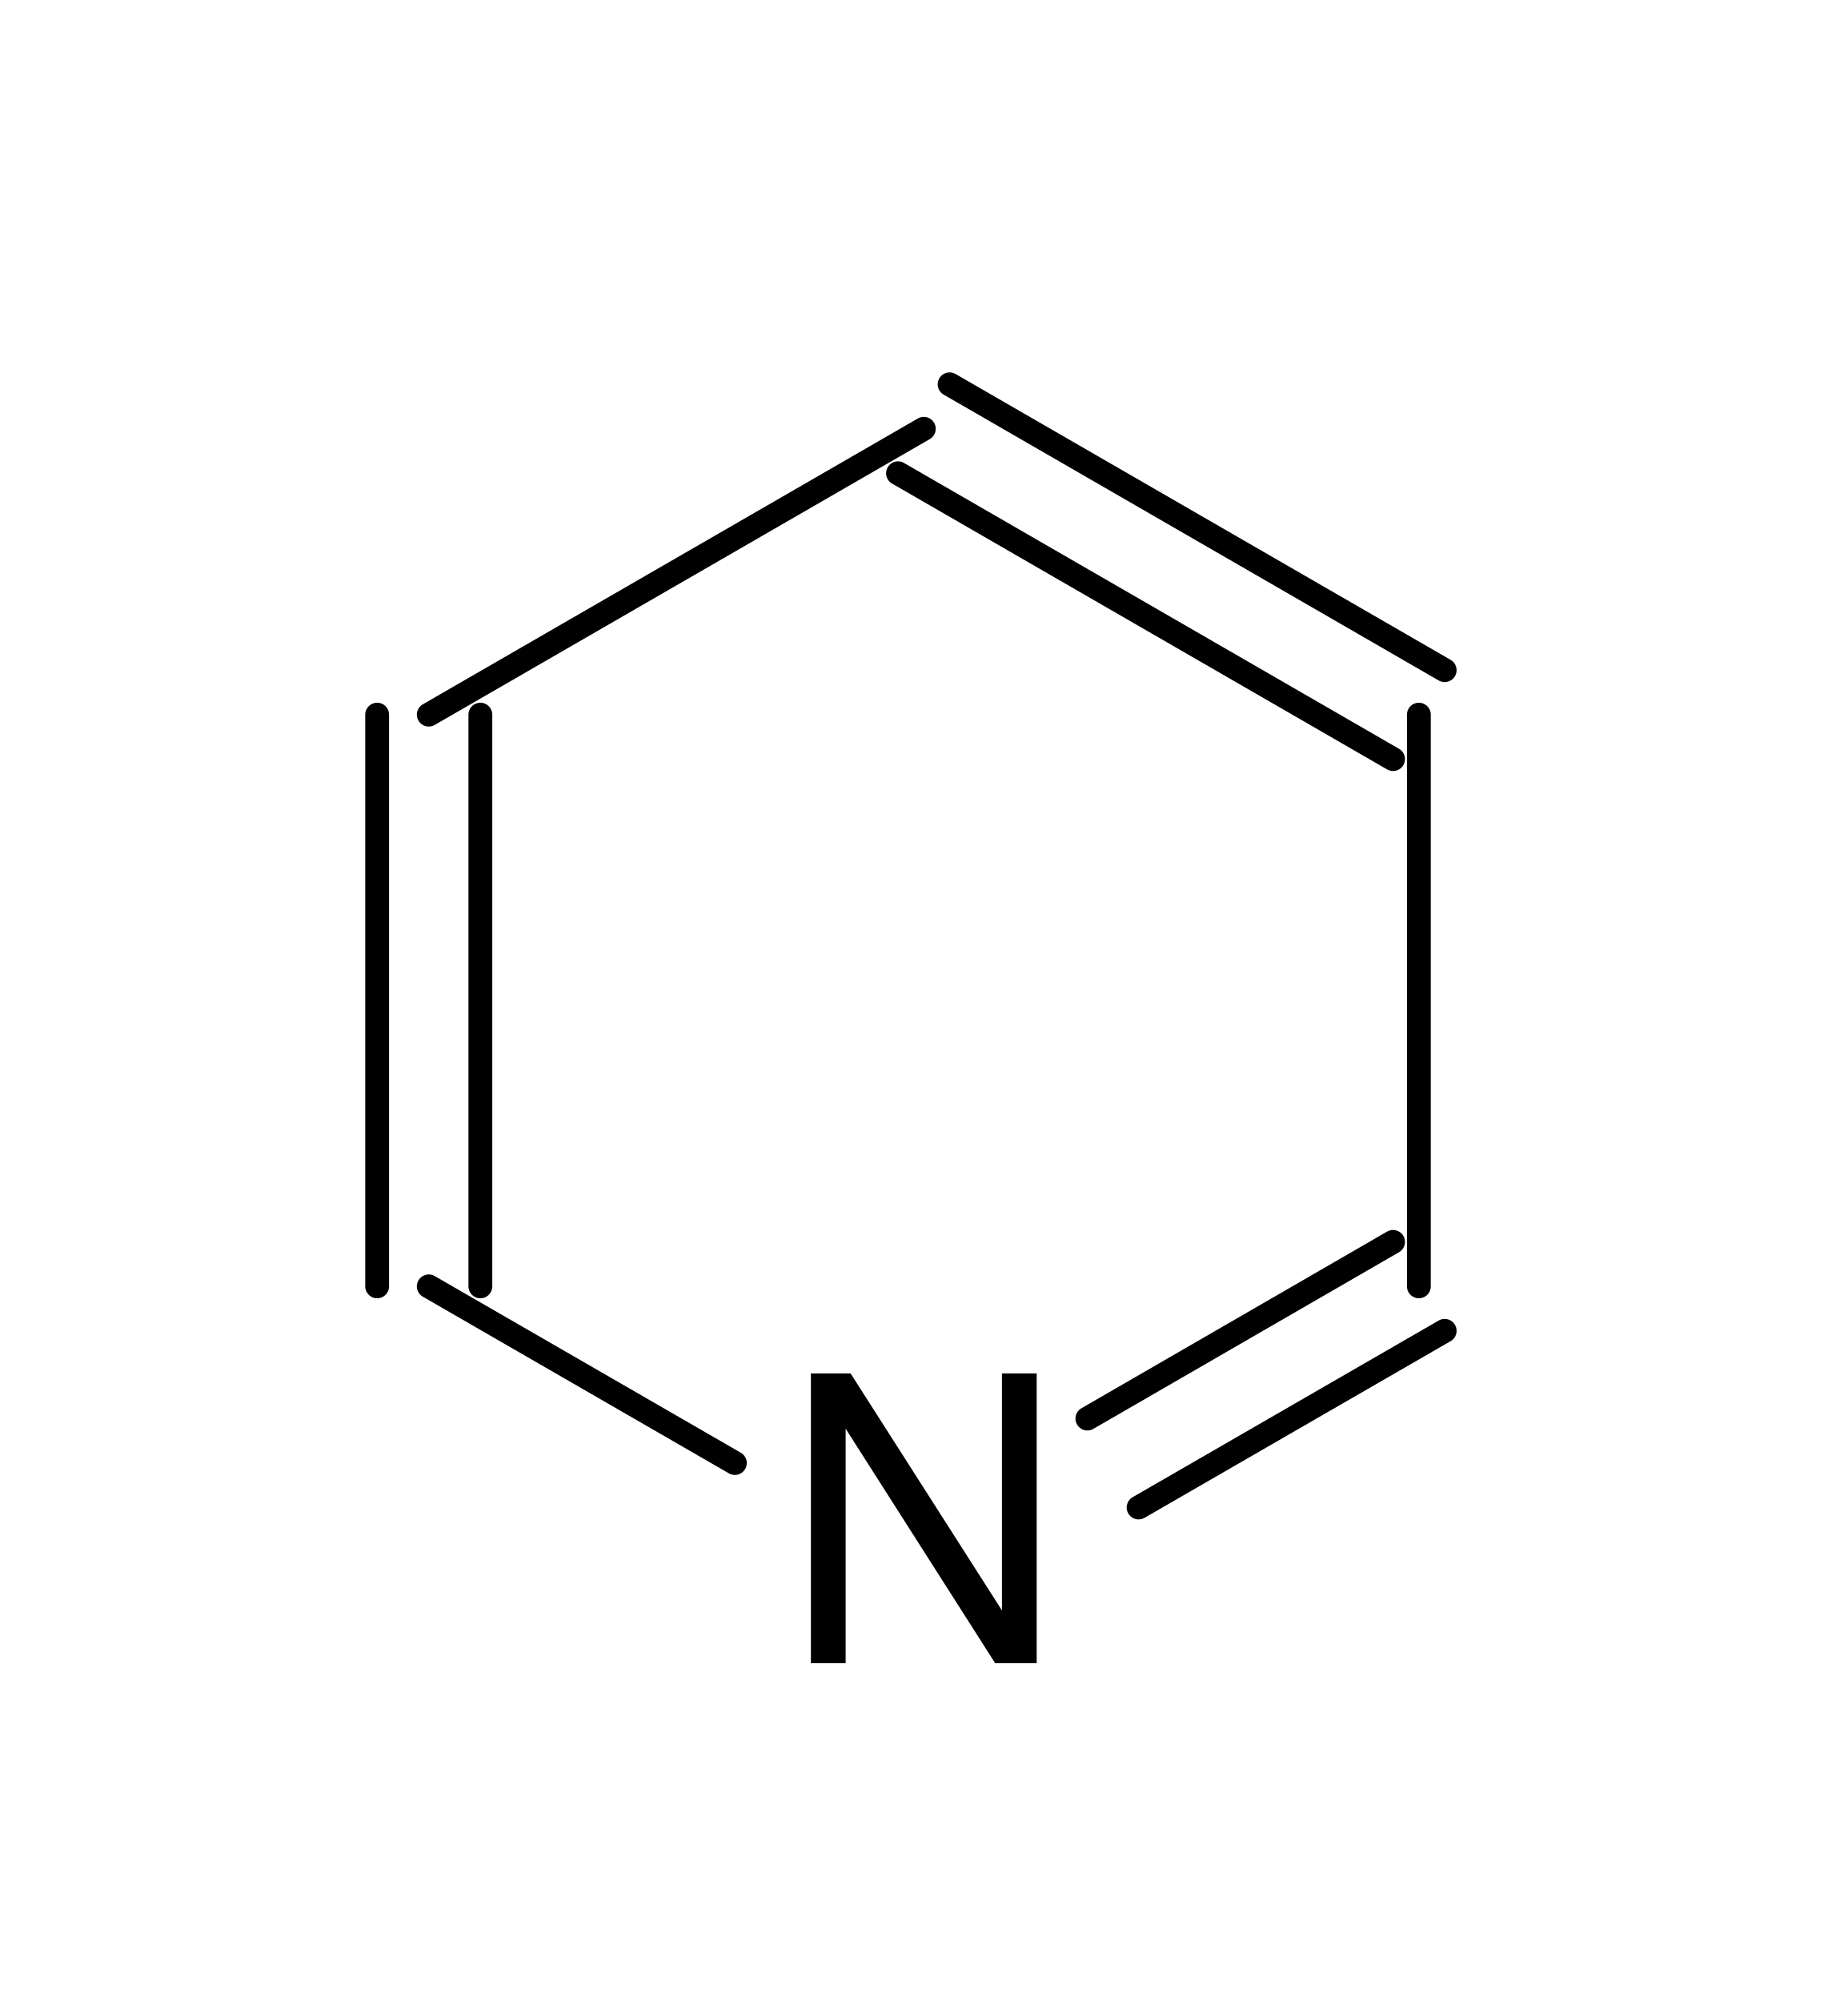
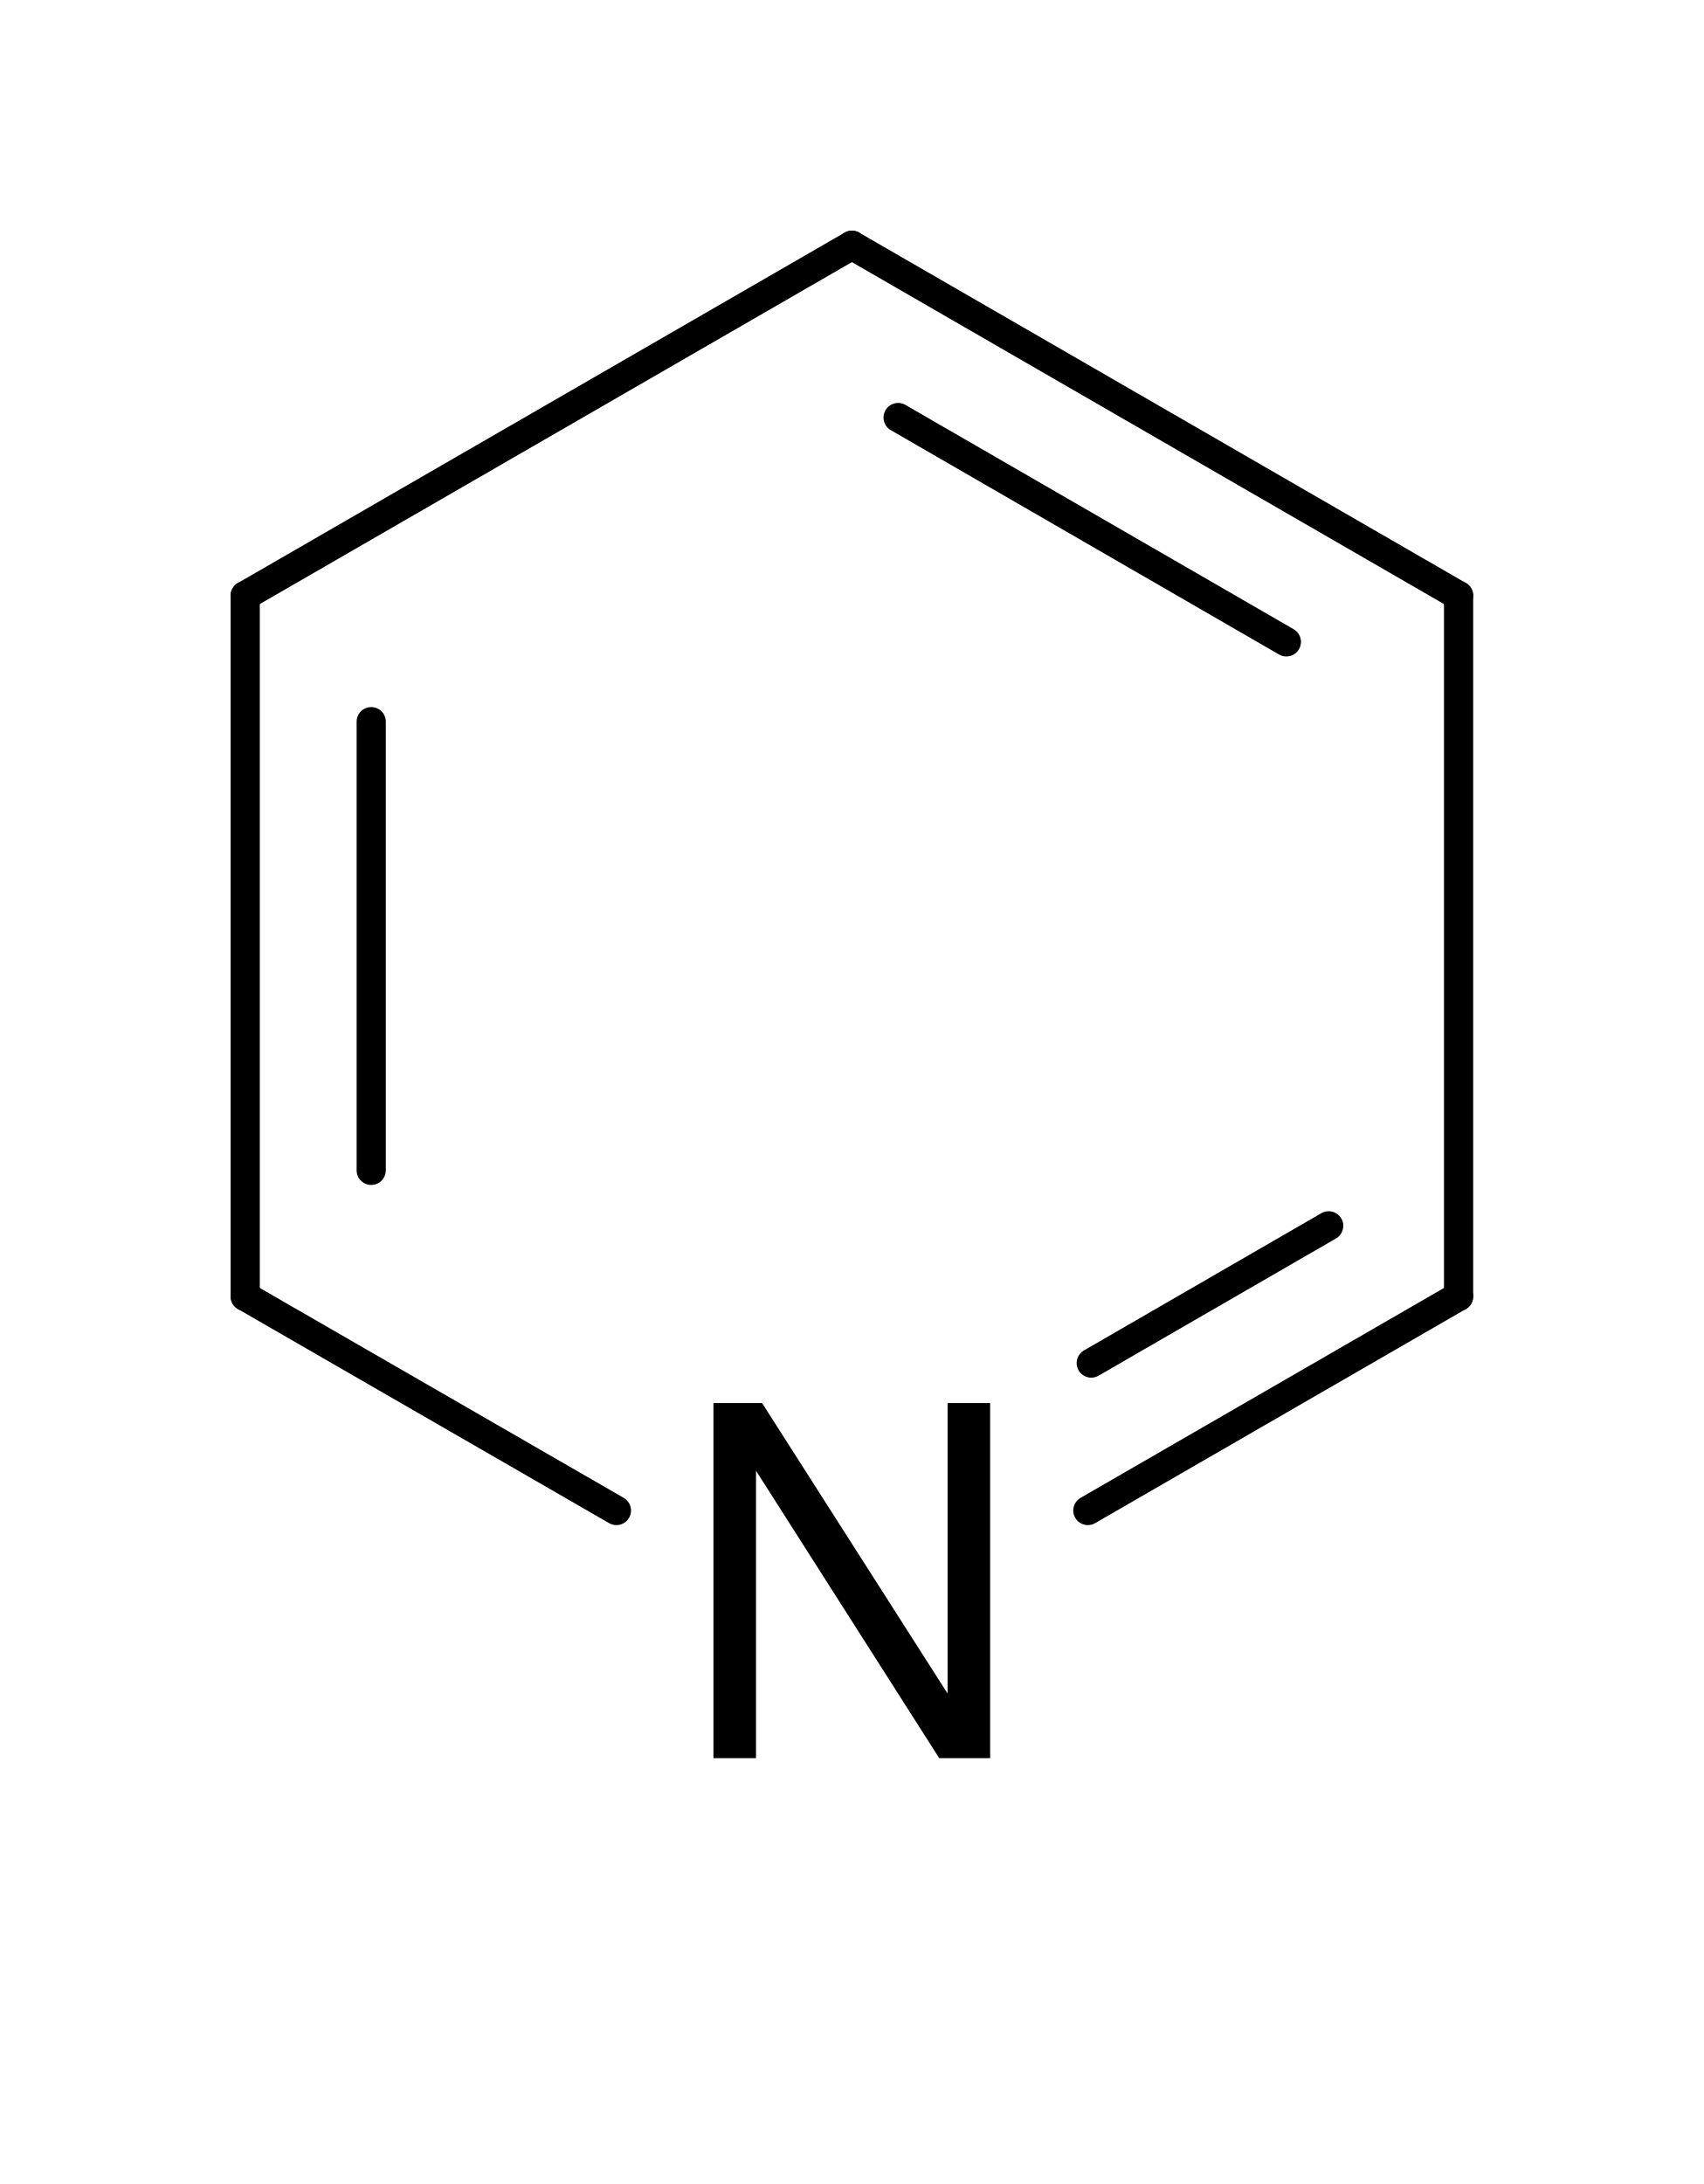
- <svg xmlns="http://www.w3.org/2000/svg" width="46.54pt" height="50.40pt" viewBox="0 0 46.54 50.40">
-   <line x1="23.92" y1="9.68" x2="36.39" y2="16.88" stroke="black" stroke-width="0.60" stroke-linecap="round" />
-   <line x1="22.62" y1="11.92" x2="35.09" y2="19.12" stroke="black" stroke-width="0.60" stroke-linecap="round" />
-   <line x1="35.74" y1="18.00" x2="35.74" y2="32.40" stroke="black" stroke-width="0.60" stroke-linecap="round" />
-   <line x1="36.39" y1="33.52" x2="28.68" y2="37.97" stroke="black" stroke-width="0.60" stroke-linecap="round" />
-   <line x1="35.09" y1="31.28" x2="27.39" y2="35.73" stroke="black" stroke-width="0.60" stroke-linecap="round" />
-   <line x1="18.51" y1="36.85" x2="10.80" y2="32.40" stroke="black" stroke-width="0.60" stroke-linecap="round" />
-   <line x1="9.50" y1="32.40" x2="9.50" y2="18.00" stroke="black" stroke-width="0.60" stroke-linecap="round" />
-   <line x1="12.10" y1="32.40" x2="12.10" y2="18.00" stroke="black" stroke-width="0.60" stroke-linecap="round" />
-   <line x1="10.80" y1="18.00" x2="23.27" y2="10.80" stroke="black" stroke-width="0.60" stroke-linecap="round" />
-   <text x="23.27" y="39.60" font-family="Helvetica, Arial, sans-serif" font-size="10.00" text-anchor="middle" dominant-baseline="central">N</text>
+ <svg xmlns="http://www.w3.org/2000/svg" width="35.02pt" height="44.88pt" viewBox="0 0 35.02 44.88">
+   <line x1="17.51" y1="5.04" x2="29.98" y2="12.24" stroke="black" stroke-width="0.60" stroke-linecap="round" />
+   <line x1="18.46" y1="8.58" x2="26.44" y2="13.19" stroke="black" stroke-width="0.60" stroke-linecap="round" />
+   <line x1="29.98" y1="12.24" x2="29.98" y2="26.64" stroke="black" stroke-width="0.60" stroke-linecap="round" />
+   <line x1="29.98" y1="26.64" x2="22.36" y2="31.04" stroke="black" stroke-width="0.60" stroke-linecap="round" />
+   <line x1="27.31" y1="25.19" x2="22.43" y2="28.01" stroke="black" stroke-width="0.60" stroke-linecap="round" />
+   <line x1="12.67" y1="31.04" x2="5.04" y2="26.64" stroke="black" stroke-width="0.60" stroke-linecap="round" />
+   <line x1="5.04" y1="26.64" x2="5.04" y2="12.24" stroke="black" stroke-width="0.60" stroke-linecap="round" />
+   <line x1="7.63" y1="24.05" x2="7.63" y2="14.83" stroke="black" stroke-width="0.60" stroke-linecap="round" />
+   <line x1="5.04" y1="12.24" x2="17.51" y2="5.04" stroke="black" stroke-width="0.60" stroke-linecap="round" />
+   <text x="13.90" y="33.84" font-family="Helvetica, Arial, sans-serif" font-size="10.00" dominant-baseline="central">N</text>
</svg>
